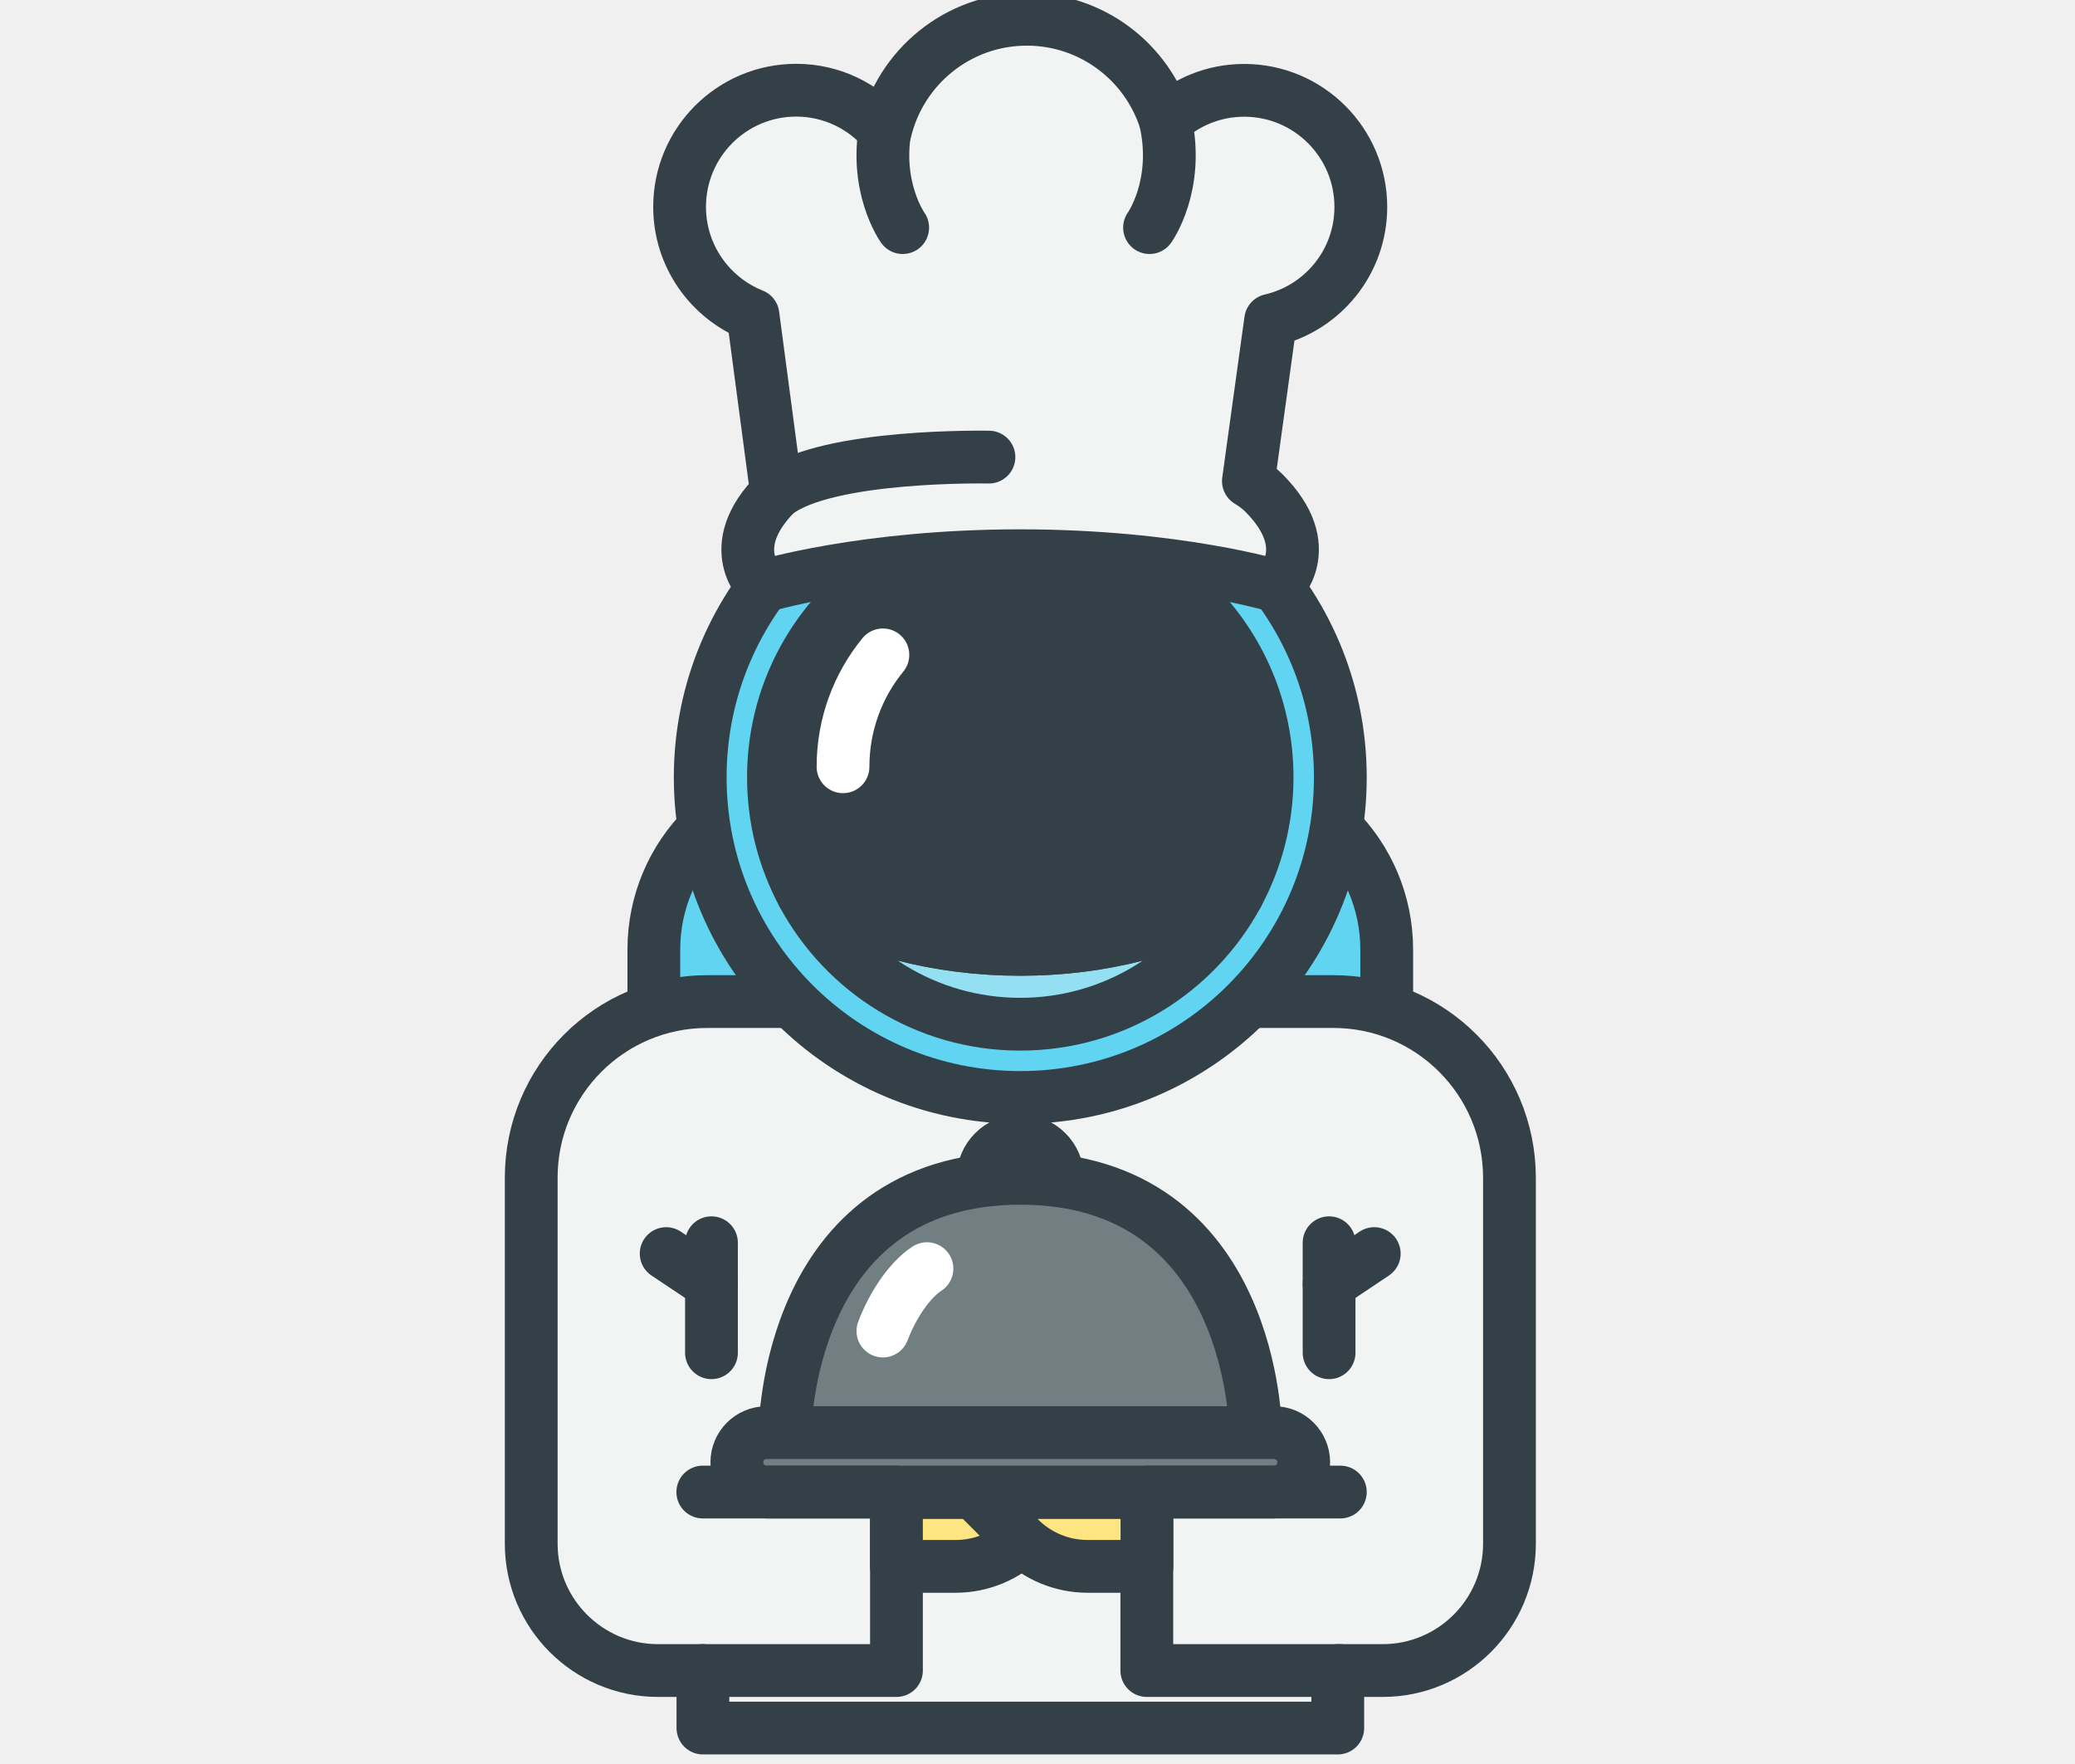
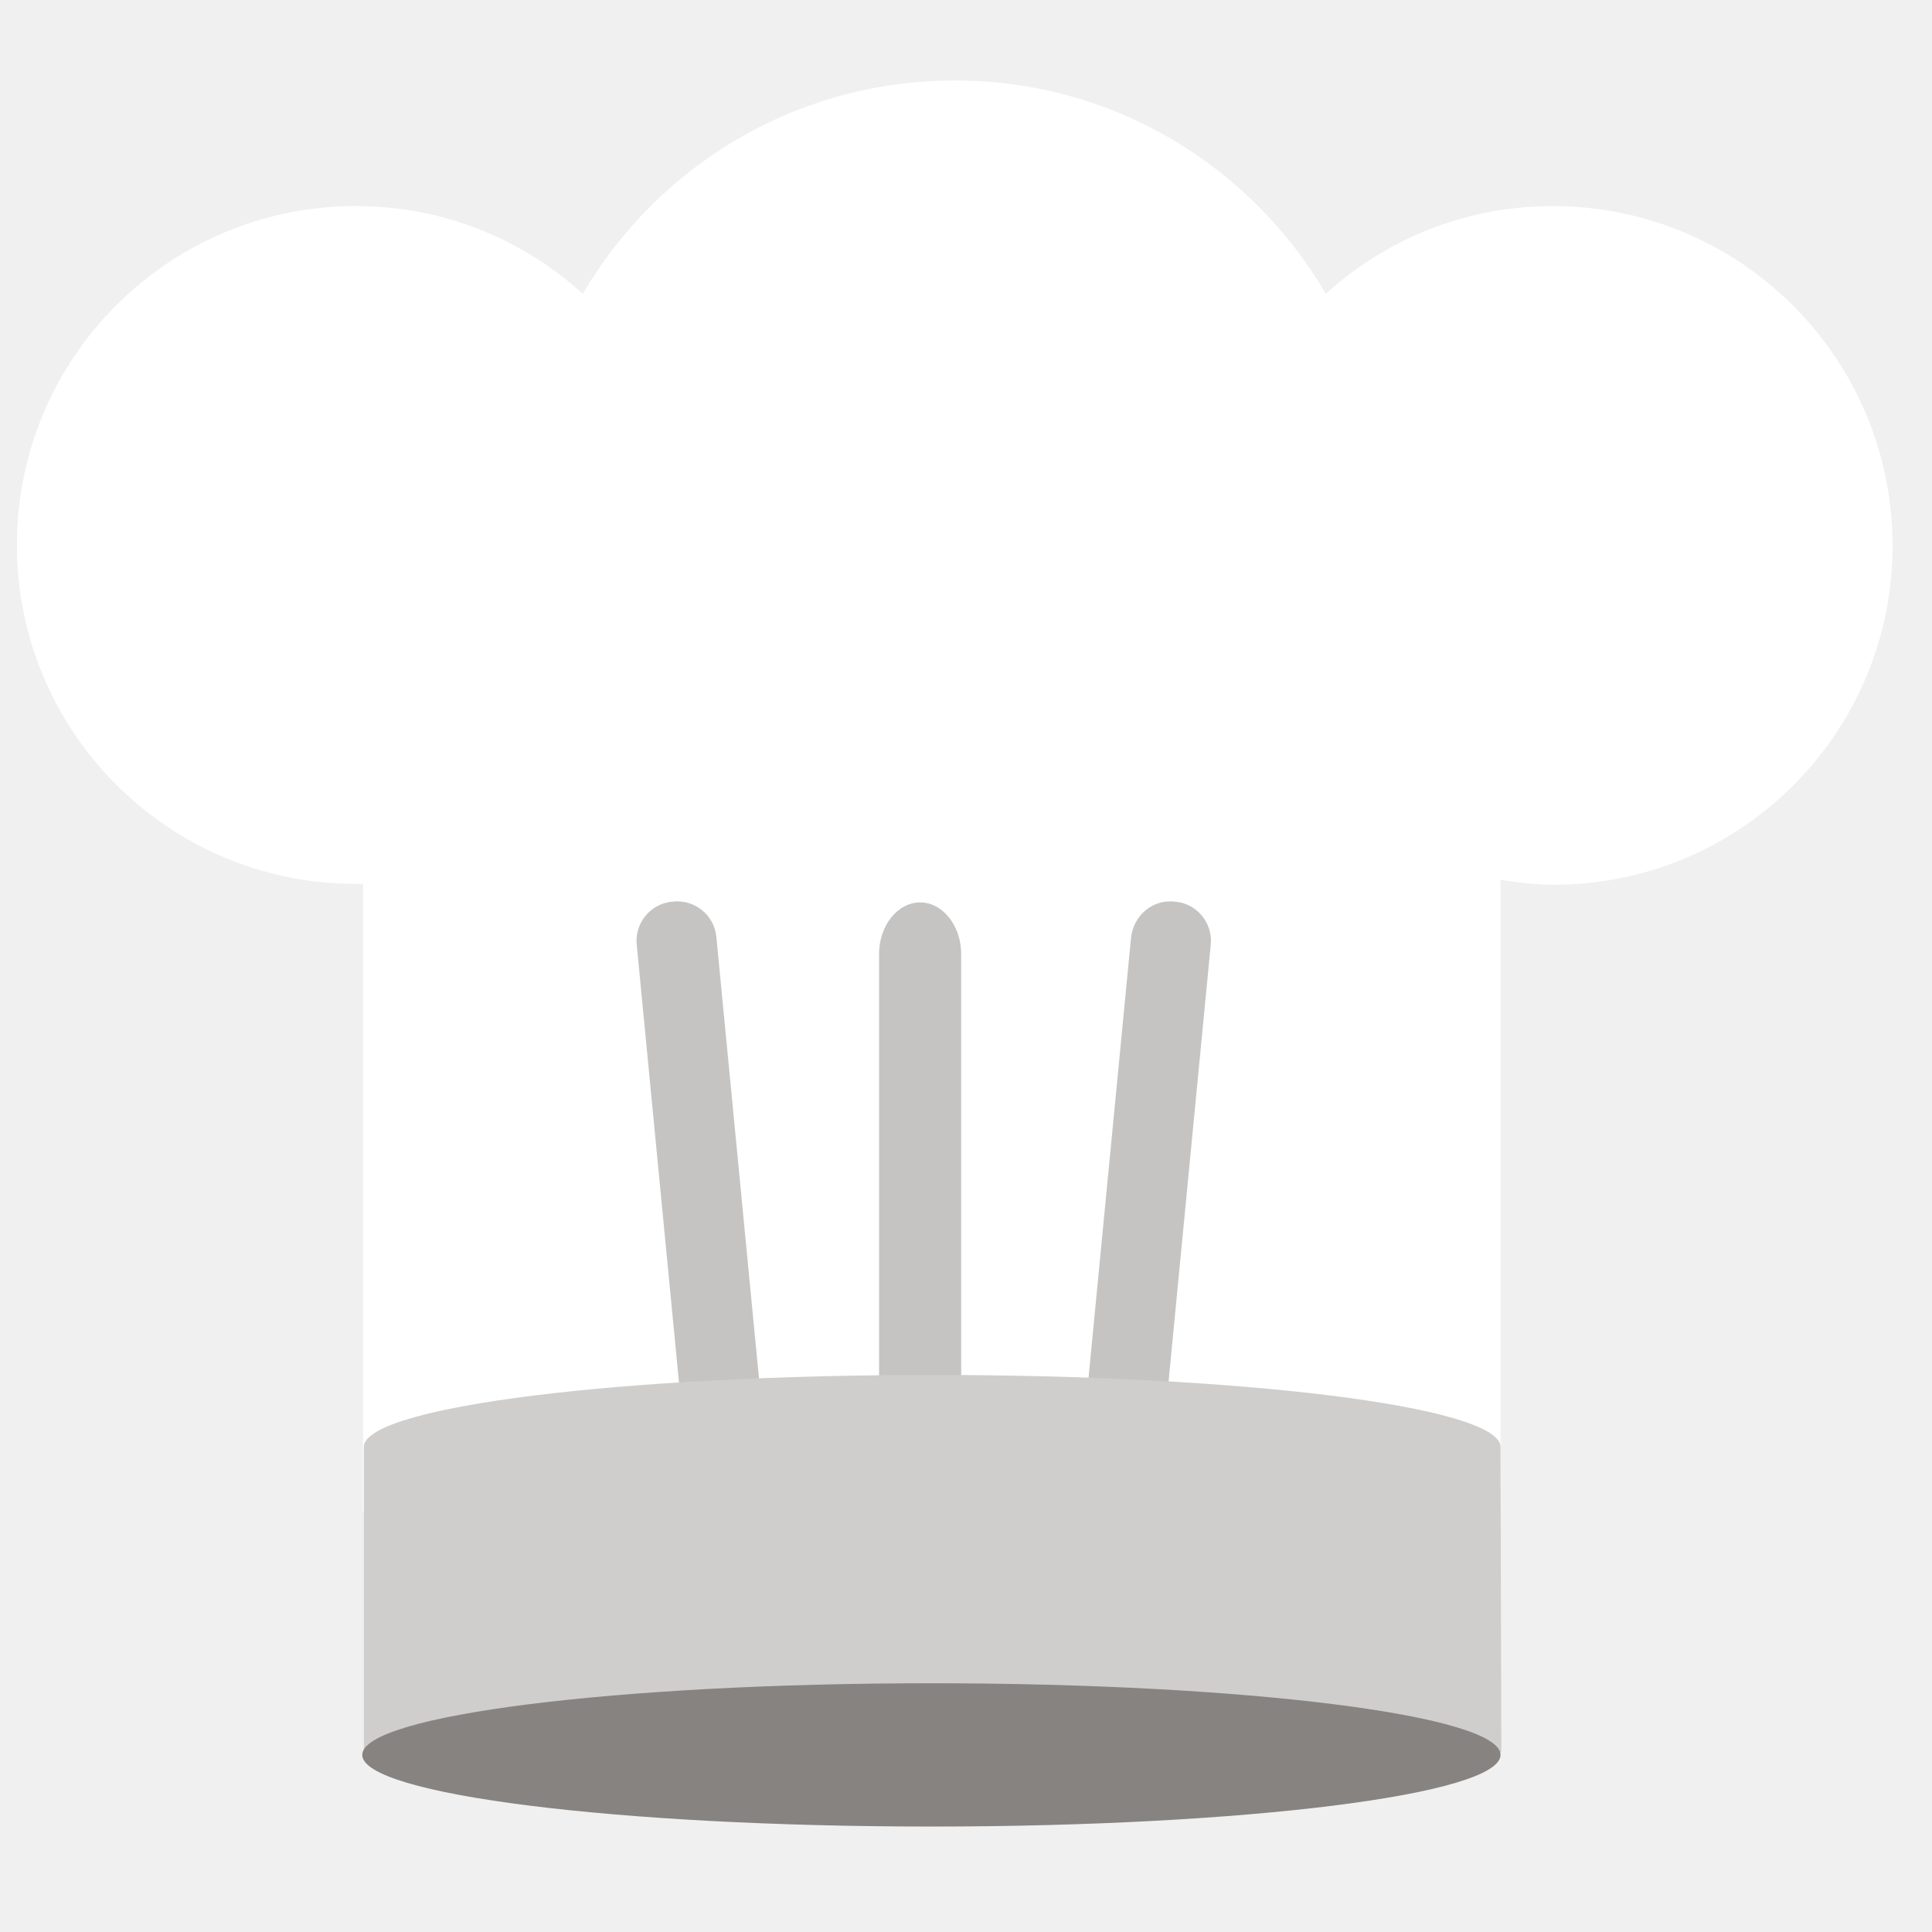
- <svg xmlns="http://www.w3.org/2000/svg" version="1.1" id="Camada_1" x="0px" y="0px" viewBox="0 0 153 130" style="enable-background:new 0 0 153 130;" xml:space="preserve">
+ <svg xmlns="http://www.w3.org/2000/svg" version="1.1" id="Layer_1" x="0px" y="0px" viewBox="0 0 24 24" style="enable-background:new 0 0 24 24;" xml:space="preserve">
  <style type="text/css">
-     .st0{fill:#61D4F2;stroke:#344047;stroke-width:3.891;stroke-linecap:round;stroke-linejoin:round;stroke-miterlimit:10;}
-     .st1{fill:#F2F4F4;stroke:#344047;stroke-width:3.891;stroke-linecap:round;stroke-linejoin:round;stroke-miterlimit:10;}
-     .st2{fill:#94E0F2;stroke:#344047;stroke-width:3.891;stroke-linecap:round;stroke-linejoin:round;stroke-miterlimit:10;}
-     .st3{fill:#344047;stroke:#344047;stroke-width:3.891;stroke-linecap:round;stroke-linejoin:round;stroke-miterlimit:10;}
-     .st4{fill:#717F82;stroke:#344047;stroke-width:3.891;stroke-linecap:round;stroke-linejoin:round;stroke-miterlimit:10;}
-     .st5{fill:none;stroke:#344047;stroke-width:3.891;stroke-linecap:round;stroke-linejoin:round;stroke-miterlimit:10;}
-     .st6{fill:#FDE581;stroke:#344047;stroke-width:3.891;stroke-linecap:round;stroke-linejoin:round;stroke-miterlimit:10;}
-     .st7{fill:none;stroke:#FFFFFF;stroke-width:3.891;stroke-linecap:round;stroke-linejoin:round;stroke-miterlimit:10;}
-     .st8{display:none;}
+ 	.st0{display:none;fill:#FFFFFF;}
+ 	.st1{fill:#FFFFFF;}
+ 	.st2{opacity:0.3;fill:#3D3935;}
+ 	.st3{fill:#CFCECC;}
+ 	.st4{fill:#868381;}
</style>
-   <g id="XMLID_4_">
-     <g id="XMLID_75_">
-       <path id="XMLID_25_" class="st0" d="M102.25,98.79H48.21V70.01c0-7.02,5.69-12.7,12.7-12.7h28.64c7.02,0,12.7,5.69,12.7,12.7    V98.79z" />
-       <path id="XMLID_41_" class="st1" d="M98.31,73.84H52.15c-7.17,0-12.98,5.81-12.98,12.98v26.99c0,5.16,4.19,9.35,9.35,9.35h3.31    l0,4.24h46.81l0-4.24h3.31c5.16,0,9.35-4.19,9.35-9.35V86.82C111.29,79.65,105.48,73.84,98.31,73.84z" />
-       <circle id="XMLID_37_" class="st0" cx="75.23" cy="57.31" r="23.6" />
-       <path id="XMLID_33_" class="st2" d="M59.2,65.93c3.07,5.7,9.1,9.58,16.03,9.58s12.96-3.88,16.03-9.58    c-4.38,2.54-9.95,4.06-16.03,4.06S63.58,68.46,59.2,65.93z" />
-       <path id="XMLID_29_" class="st3" d="M75.23,39.11c-10.05,0-18.2,8.15-18.2,18.2c0,3.12,0.79,6.05,2.17,8.62    c4.38,2.54,9.95,4.06,16.03,4.06s11.65-1.52,16.03-4.06c1.38-2.57,2.17-5.5,2.17-8.62C93.43,47.26,85.28,39.11,75.23,39.11z" />
-       <path id="XMLID_42_" class="st4" d="M92.58,105.63H57.88c0,0,0-18.76,17.35-18.76S92.58,105.63,92.58,105.63z" />
-       <path id="XMLID_43_" class="st4" d="M93.94,110H56.52c-1.21,0-2.19-0.98-2.19-2.19v0c0-1.21,0.98-2.19,2.19-2.19h37.42    c1.21,0,2.19,0.98,2.19,2.19v0C96.13,109.02,95.15,110,93.94,110z" />
-       <polyline id="XMLID_44_" class="st5" points="51.82,123.16 66.1,123.16 66.1,110 51.82,110   " />
-       <polyline id="XMLID_45_" class="st5" points="98.83,123.16 84.56,123.16 84.56,110 98.83,110   " />
-       <path id="XMLID_31_" class="st6" d="M66.1,115.48h4.37c1.88,0,3.69-0.75,5.02-2.08l3.36-3.36H66.1V115.48z" />
-       <path id="XMLID_47_" class="st6" d="M84.56,115.48h-4.37c-1.88,0-3.69-0.75-5.02-2.08l-3.36-3.36h12.76V115.48z" />
-       <path id="XMLID_49_" class="st5" d="M72.47,86.87c0-1.52,1.23-2.76,2.76-2.76c1.52,0,2.76,1.23,2.76,2.76" />
-       <g id="XMLID_38_">
-         <g id="XMLID_34_">
-           <line id="XMLID_35_" class="st5" x1="52.46" y1="91.62" x2="52.46" y2="99.73" />
-           <line id="XMLID_36_" class="st5" x1="52.46" y1="94.65" x2="49.12" y2="92.42" />
-         </g>
-         <g id="XMLID_39_">
-           <line id="XMLID_46_" class="st5" x1="98" y1="91.62" x2="98" y2="99.73" />
-           <line id="XMLID_40_" class="st5" x1="98" y1="94.65" x2="101.33" y2="92.42" />
-         </g>
-       </g>
-       <path id="XMLID_32_" class="st7" d="M65.1,48.28c-1.84,2.25-2.94,5.12-2.94,8.25" />
-       <path id="XMLID_124_" class="st7" d="M68.35,93.53c-1.24,0.81-2.49,2.6-3.25,4.6" />
-       <g id="XMLID_122_">
-         <path id="XMLID_28_" class="st1" d="M100.34,15.26c0-4.75-3.85-8.6-8.6-8.6c-2.24,0-4.27,0.86-5.8,2.26     c-1.37-4.35-5.43-7.5-10.23-7.5c-5.08,0-9.33,3.54-10.44,8.28c-1.58-1.86-3.93-3.05-6.56-3.05c-4.75,0-8.6,3.85-8.6,8.6     c0,3.62,2.24,6.71,5.41,7.98l1.74,13.1c-4.1,4.1-1,6.9-1,6.9s7.39-2.26,18.96-2.26s18.96,2.26,18.96,2.26s3.1-2.8-1-6.9     c-0.32-0.32-0.7-0.6-1.13-0.86l1.64-11.86C97.5,22.74,100.34,19.33,100.34,15.26z" />
-         <path id="XMLID_27_" class="st5" d="M57.27,36.34C61,33.46,72.92,33.7,72.92,33.7" />
-         <path id="XMLID_30_" class="st5" d="M85.94,8.93c1.05,4.75-1.18,7.85-1.18,7.85" />
-         <path id="XMLID_74_" class="st5" d="M65.38,8.93c-1.05,4.75,1.18,7.85,1.18,7.85" />
-       </g>
+   <path class="st0" d="M22.39,8.7c0-2.48-2.02-4.49-4.51-4.49c-0.26,0-0.52,0.02-0.77,0.07C16.22,2.31,14.24,1,12,1  S7.78,2.31,6.89,4.28C6.64,4.23,6.38,4.21,6.12,4.21c-2.48,0-4.51,2.01-4.51,4.49c0,1.69,0.93,3.2,2.39,3.97  c-0.1,0.98-0.15,1.95-0.15,2.91c0,3.98,0.88,5.91,0.92,5.99c0.12,0.26,0.35,0.46,0.62,0.54C5.51,22.14,8.49,23,12,23  s6.49-0.86,6.61-0.9c0.28-0.08,0.51-0.28,0.63-0.54c0.04-0.08,0.91-2.04,0.91-5.98c0-0.96-0.05-1.94-0.15-2.91  C21.46,11.9,22.39,10.39,22.39,8.7z M12,21c-2.43,0-4.63-0.46-5.57-0.69c-0.15-0.48-0.37-1.37-0.49-2.69h12.12  c-0.12,1.32-0.35,2.21-0.49,2.69C16.63,20.54,14.42,21,12,21L12,21z M18.62,11.08c-0.47,0.14-0.76,0.6-0.69,1.08  c0.15,1.14,0.22,2.28,0.22,3.41c0,0.01,0,0.03,0,0.04H5.85c0-0.01,0-0.03,0-0.04c0-1.12,0.07-2.27,0.22-3.41  c0.06-0.48-0.23-0.94-0.7-1.09C4.32,10.76,3.61,9.8,3.61,8.7c0-1.37,1.12-2.49,2.51-2.49c0.35,0,0.69,0.07,1,0.21  C7.4,6.54,7.71,6.53,7.97,6.4C8.23,6.27,8.43,6.03,8.5,5.74C8.89,4.13,10.33,3,12,3s3.11,1.13,3.51,2.74  c0.07,0.29,0.26,0.53,0.53,0.66c0.26,0.13,0.58,0.14,0.84,0.02c0.32-0.14,0.65-0.21,1-0.21c1.38,0,2.51,1.12,2.51,2.49  C20.39,9.8,19.68,10.75,18.62,11.08L18.62,11.08z" />
+   <g>
+     <path id="XMLID_1_" class="st1" d="M19.29,2.56c-1.09,0-2.07,0.41-2.82,1.09C15.54,2.06,13.83,1,11.86,1   C9.89,1,8.17,2.06,7.24,3.65C6.49,2.97,5.51,2.56,4.42,2.56c-2.33,0-4.21,1.89-4.21,4.21c0,2.33,1.89,4.21,4.21,4.21   c0.05,0,0.06,0,0.09,0v7.8h14.13v-7.85c0.21,0.03,0.43,0.06,0.66,0.06c2.33,0,4.21-1.89,4.21-4.21   C23.51,4.45,21.62,2.56,19.29,2.56z" />
+     <g>
+       <path class="st2" d="M9.52,18.07c0.03,0.27-0.17,0.51-0.45,0.54l0,0c-0.27,0.03-0.51-0.17-0.54-0.45l-0.62-6.42    c-0.03-0.27,0.17-0.52,0.45-0.54l0,0c0.27-0.03,0.52,0.17,0.54,0.45L9.52,18.07z" />
+       <path class="st2" d="M13.43,18.07c-0.03,0.27,0.17,0.51,0.45,0.54l0,0c0.27,0.03,0.52-0.17,0.54-0.45l0.62-6.42    c0.03-0.27-0.17-0.52-0.45-0.54l0,0c-0.27-0.03-0.51,0.17-0.54,0.45L13.43,18.07z" />
+       <path class="st2" d="M11.94,17.08c0,0.35-0.23,0.64-0.51,0.64l0,0c-0.28,0-0.51-0.29-0.51-0.64v-5.23c0-0.35,0.23-0.64,0.51-0.64    l0,0c0.28,0,0.51,0.29,0.51,0.64V17.08z" />
    </g>
-     <g id="XMLID_24_" class="st8">
- 	</g>
+     <g>
+       <path class="st3" d="M18.64,17.96c-0.07-0.49-3.2-0.88-7.06-0.88s-6.99,0.39-7.06,0.88h0v3.81h14.13L18.64,17.96L18.64,17.96z" />
+     </g>
+     <ellipse class="st4" cx="11.57" cy="21.8" rx="7.07" ry="0.89" />
  </g>
</svg>
